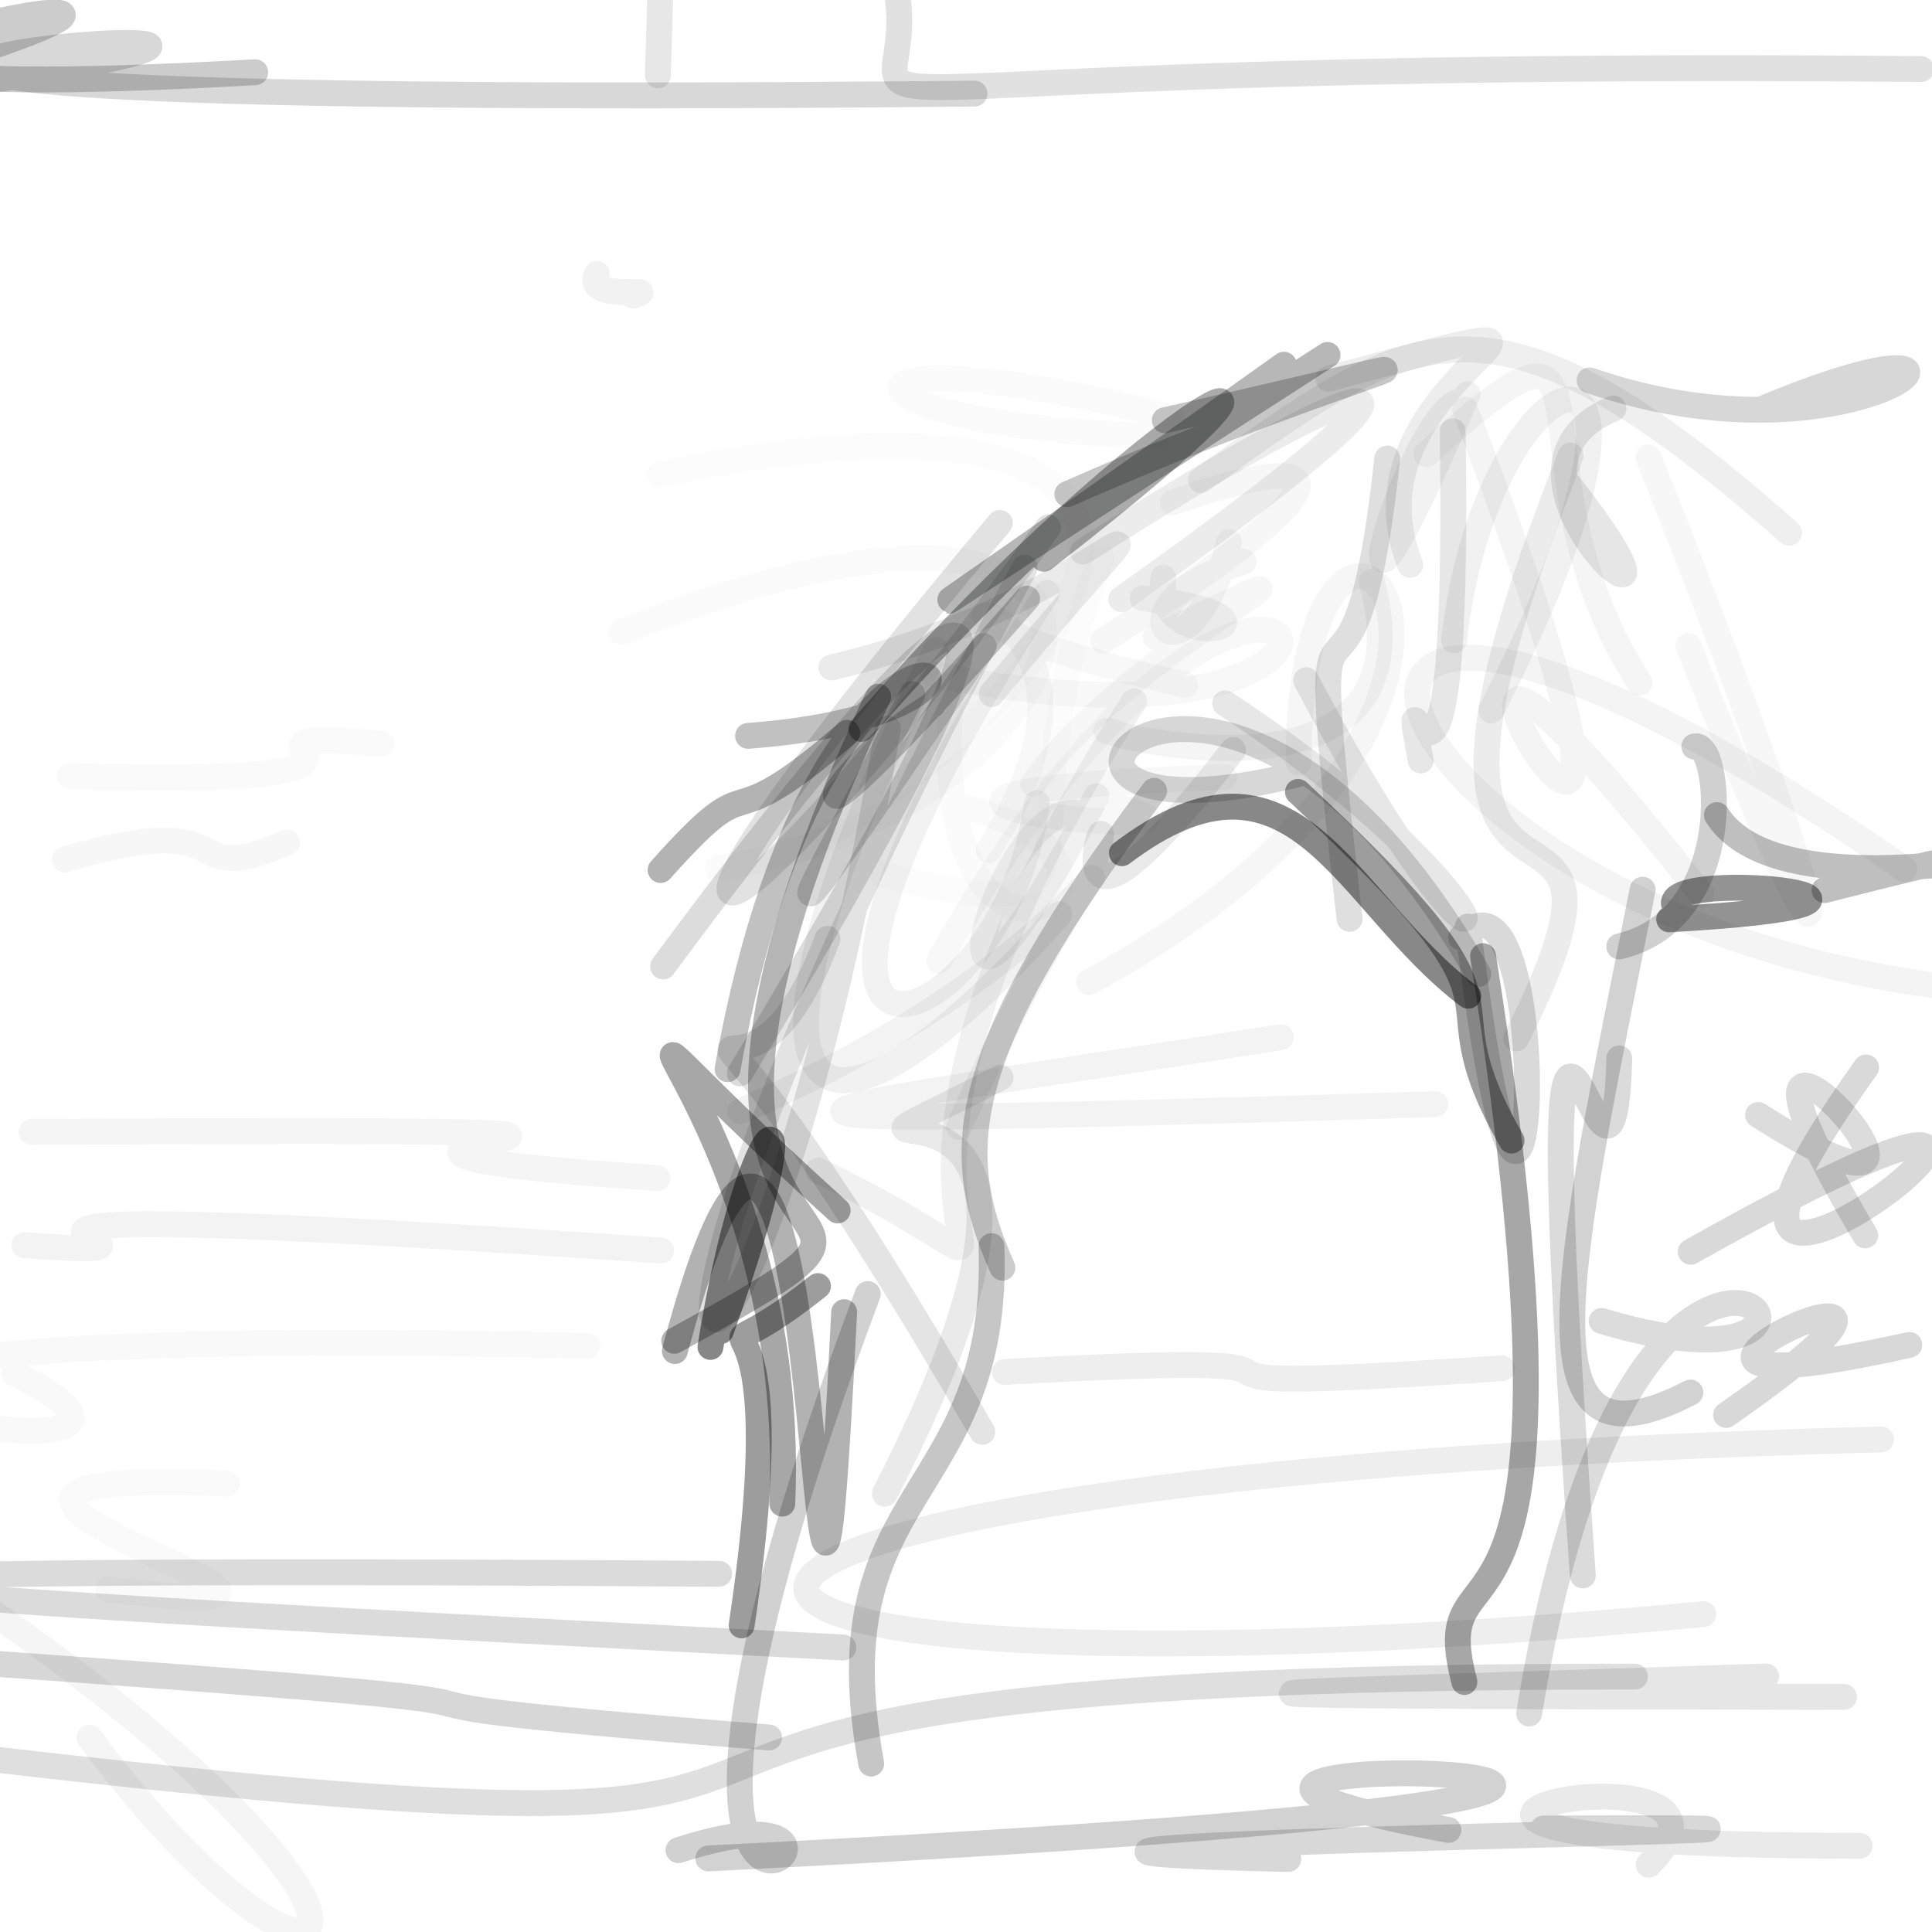
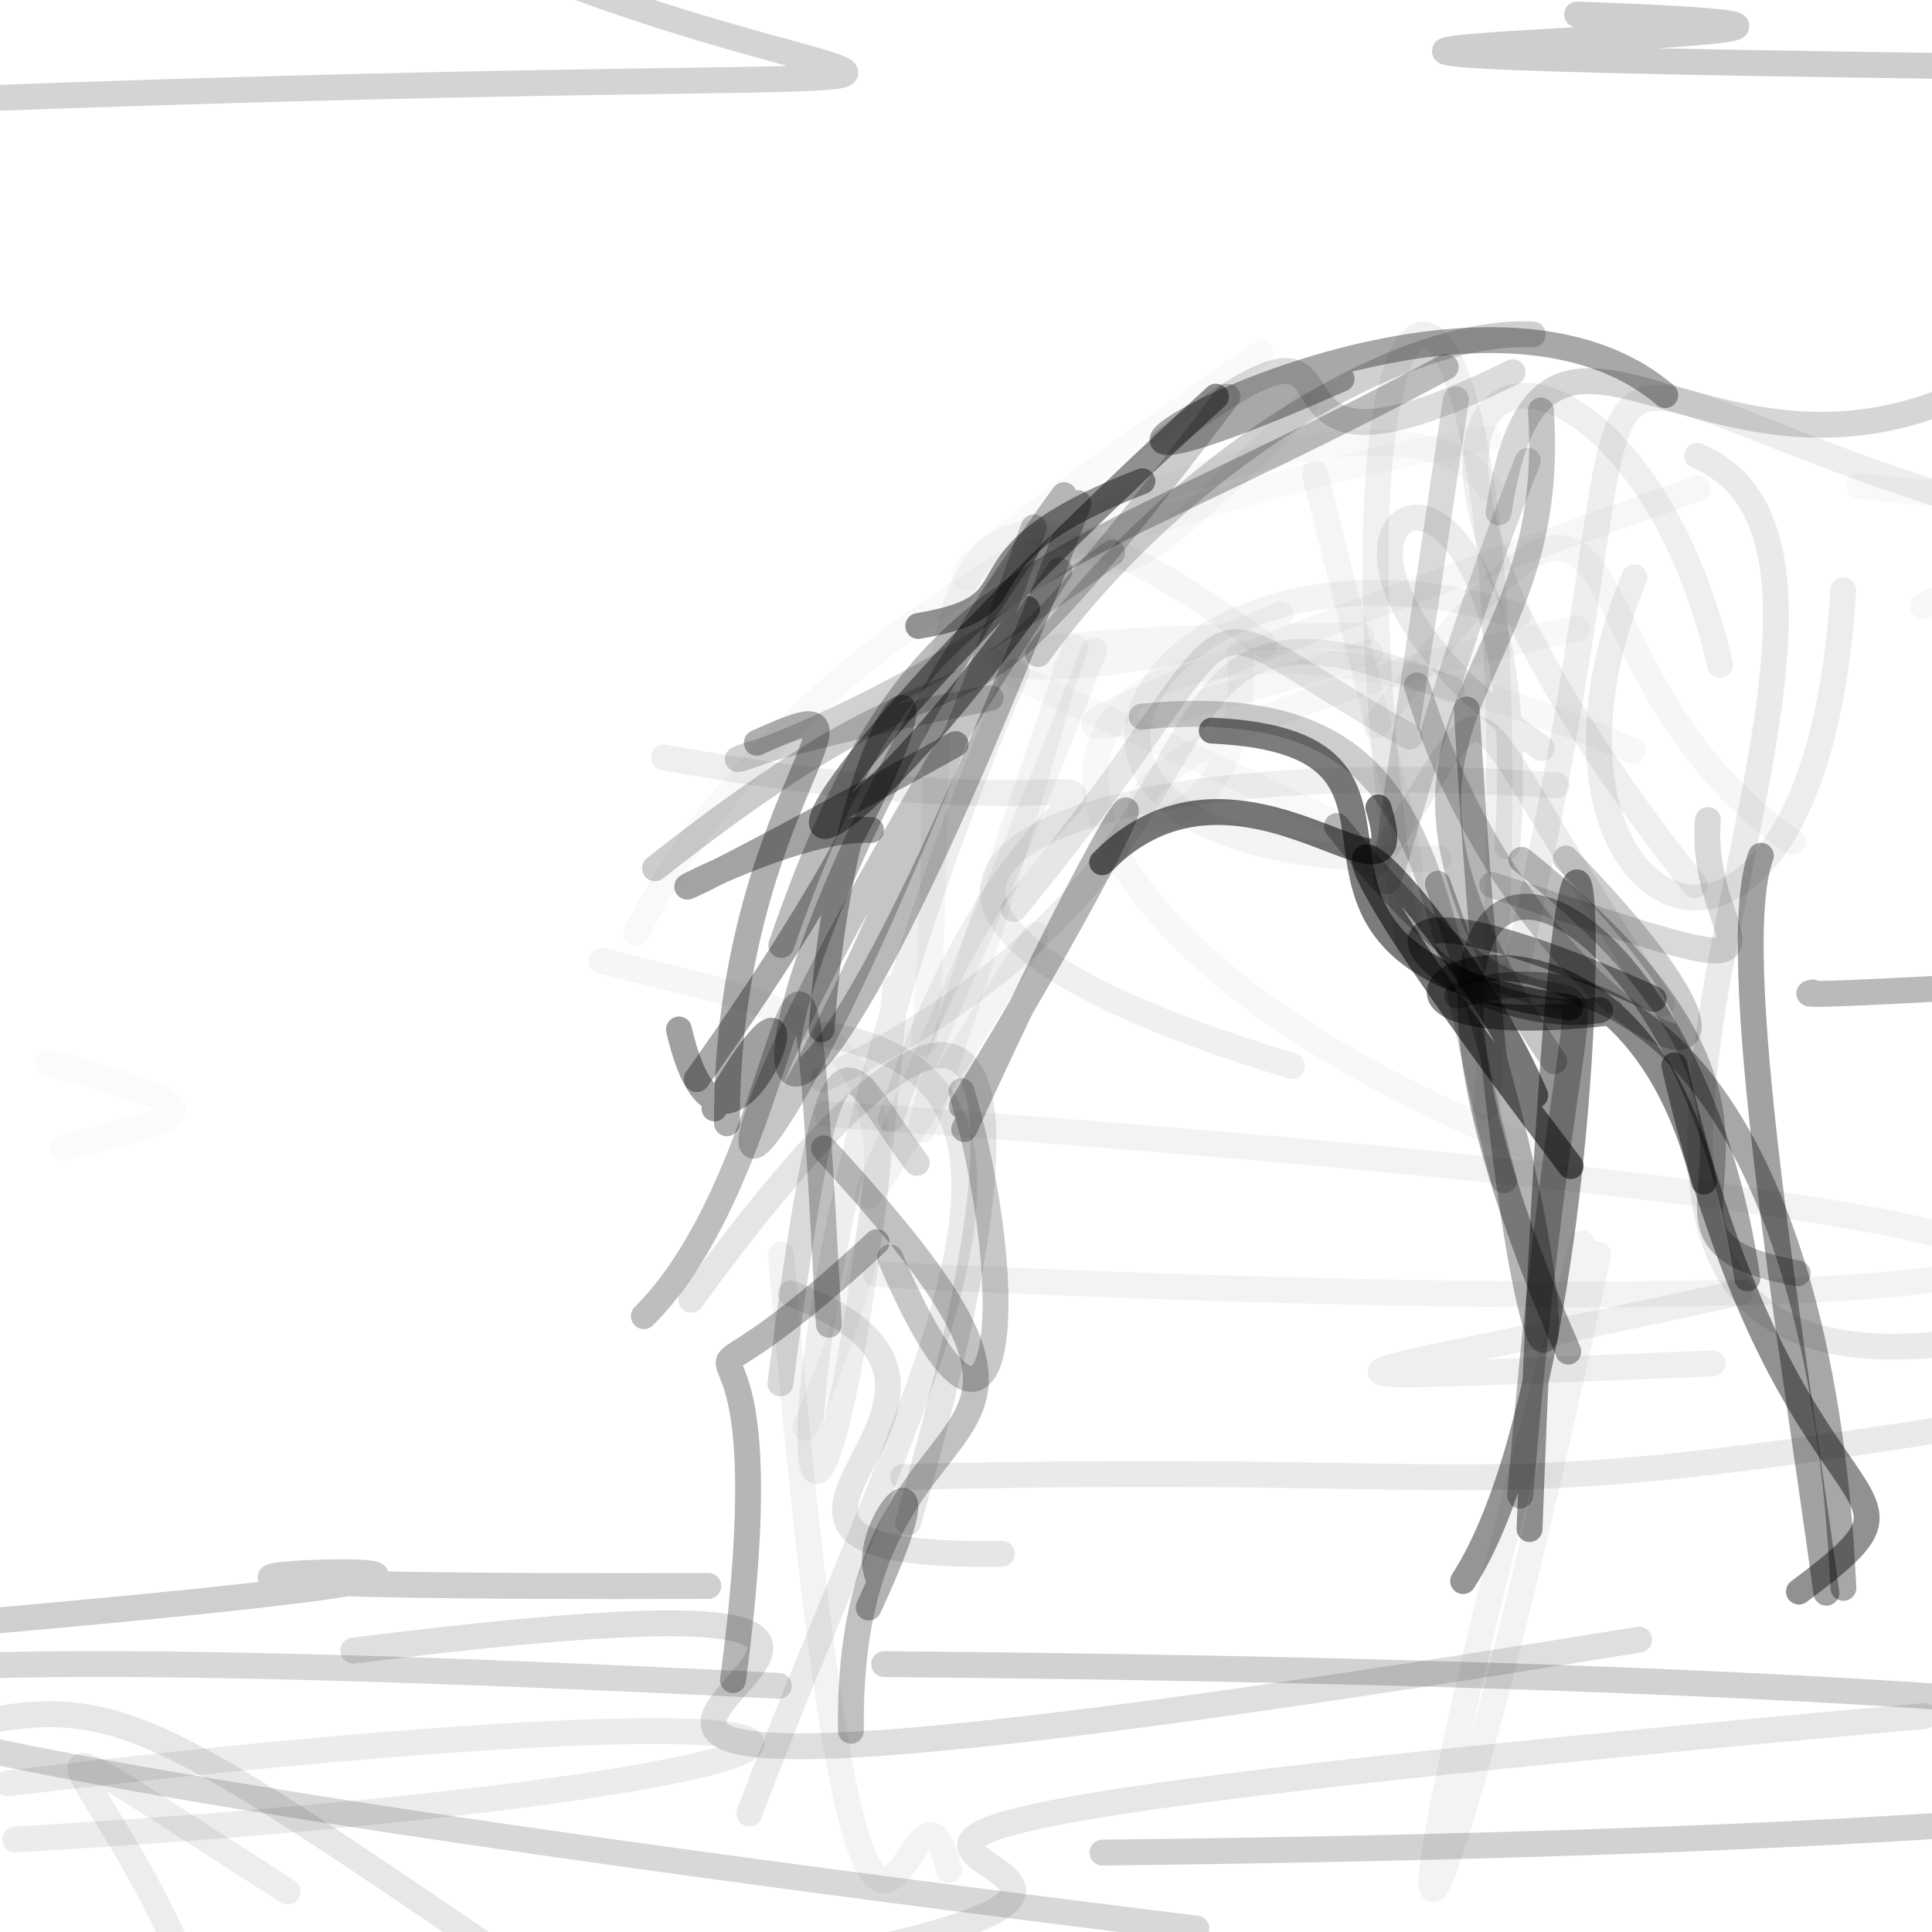
<svg xmlns="http://www.w3.org/2000/svg" version="1.1" width="224" height="224">
  <defs />
  <g>
-     <path d="M 178.931 211.999 C 253.405 211.675 81.163 213.983 149.364 215.538" stroke-width="3.0" fill="none" stroke="rgb(0, 0, 0)" stroke-opacity="0.156" stroke-linecap="round" stroke-linejoin="round" />
-     <path d="M 116.001 124.937 C 84.078 141.32 134.238 111.53 102.589 173.178" stroke-width="3.0" fill="none" stroke="rgb(2, -1, -3)" stroke-opacity="0.084" stroke-linecap="round" stroke-linejoin="round" />
-     <path d="M 150.546 88.385 C 150.803 41.359 186.674 81.032 126.249 113.881" stroke-width="3.0" fill="none" stroke="rgb(-4, -1, 5)" stroke-opacity="0.039" stroke-linecap="round" stroke-linejoin="round" />
-     <path d="M 197.252 103.657 C 146.289 39.063 206.481 143.819 169.873 47.485" stroke-width="3.0" fill="none" stroke="rgb(1, 0, -1)" stroke-opacity="0.044" stroke-linecap="round" stroke-linejoin="round" />
-     <path d="M 113.888 166.011 C 71.737 93.087 84.293 140.288 95.936 108.844" stroke-width="3.0" fill="none" stroke="rgb(2, 0, -2)" stroke-opacity="0.109" stroke-linecap="round" stroke-linejoin="round" />
-     <path d="M 101.01 204.474 C 95.011 172.007 115.955 174.286 114.955 144.473" stroke-width="3.0" fill="none" stroke="rgb(2, -2, 1)" stroke-opacity="0.226" stroke-linecap="round" stroke-linejoin="round" />
-     <path d="M 177.292 198.668 C 190.032 120.597 225.102 164.979 185.693 153.153" stroke-width="3.0" fill="none" stroke="rgb(0, 0, 1)" stroke-opacity="0.138" stroke-linecap="round" stroke-linejoin="round" />
-     <path d="M 76.238 136.59 C 12.174 132.331 115.397 130.751 3.654 131.222" stroke-width="3.0" fill="none" stroke="rgb(-3, 0, 4)" stroke-opacity="0.042" stroke-linecap="round" stroke-linejoin="round" />
-     <path d="M 2.828 144.364 C 32.851 146.614 -33.287 137.398 76.653 144.993" stroke-width="3.0" fill="none" stroke="rgb(-3, 1, 2)" stroke-opacity="0.047" stroke-linecap="round" stroke-linejoin="round" />
-     <path d="M 174.152 158.634 C 120.353 162.313 168.742 156.173 116.508 159.067" stroke-width="3.0" fill="none" stroke="rgb(0, 0, 1)" stroke-opacity="0.07" stroke-linecap="round" stroke-linejoin="round" />
-     <path d="M 132.477 69.351 C 153.017 71.862 133.5 76.832 134.876 66.965" stroke-width="3.0" fill="none" stroke="rgb(1, -1, -2)" stroke-opacity="0.048" stroke-linecap="round" stroke-linejoin="round" />
-     <path d="M 97.874 152.136 C 93.611 236.795 96.778 86.994 78.244 156.641" stroke-width="3.0" fill="none" stroke="rgb(3, -3, 2)" stroke-opacity="0.304" stroke-linecap="round" stroke-linejoin="round" />
-     <path d="M 37.705 232.452 C 23.834 231.537 27.539 230.5 24.452 231.811" stroke-width="3.0" fill="none" stroke="rgb(0, 0, 0)" stroke-opacity="0.825" stroke-linecap="round" stroke-linejoin="round" />
-     <path d="M -6.105 192.505 C 91.252 199.377 18.493 195.741 89.168 201.447" stroke-width="3.0" fill="none" stroke="rgb(0, -1, 1)" stroke-opacity="0.158" stroke-linecap="round" stroke-linejoin="round" />
-     <path d="M 141.968 90.079 C 82.101 92.317 147.765 98.104 129.772 93.6" stroke-width="3.0" fill="none" stroke="rgb(0, 0, 0)" stroke-opacity="0.03" stroke-linecap="round" stroke-linejoin="round" />
-     <path d="M 76.444 54.99 C 142.092 41.448 135.247 72.651 93.605 98.253" stroke-width="3.0" fill="none" stroke="rgb(0, 0, 0)" stroke-opacity="0.013" stroke-linecap="round" stroke-linejoin="round" />
-     <path d="M 112.984 10.851 C -107.751 12.984 69.644 -2.016 -0.062 9.163" stroke-width="3.0" fill="none" stroke="rgb(-1, 2, -2)" stroke-opacity="0.153" stroke-linecap="round" stroke-linejoin="round" />
-     <path d="M 111.183 130.673 C 133.982 79.814 136.077 107.104 85.821 128.857" stroke-width="3.0" fill="none" stroke="rgb(2, -2, -2)" stroke-opacity="0.049" stroke-linecap="round" stroke-linejoin="round" />
-     <path d="M 172.906 82.378 C 198.943 31.315 172.4 40.017 168.583 74.231" stroke-width="3.0" fill="none" stroke="rgb(0, -1, 1)" stroke-opacity="0.058" stroke-linecap="round" stroke-linejoin="round" />
-     <path d="M 114.049 74.907 C 80.847 124.038 96.722 99.091 105.751 80.478" stroke-width="3.0" fill="none" stroke="rgb(-3, 0, 3)" stroke-opacity="0.146" stroke-linecap="round" stroke-linejoin="round" />
-     <path d="M 166.409 128.019 C 65.822 131.158 89.974 129.464 148.498 120.258" stroke-width="3.0" fill="none" stroke="rgb(1, -1, 1)" stroke-opacity="0.048" stroke-linecap="round" stroke-linejoin="round" />
-     <path d="M 182.103 52.825 C 154.849 121.75 195.486 81.291 175.789 120.399" stroke-width="3.0" fill="none" stroke="rgb(-1, 0, 1)" stroke-opacity="0.077" stroke-linecap="round" stroke-linejoin="round" />
-     <path d="M 72.015 73.289 C 142.069 45.523 128.923 93.493 83.241 100.629" stroke-width="3.0" fill="none" stroke="rgb(0, 0, 0)" stroke-opacity="0.018" stroke-linecap="round" stroke-linejoin="round" />
-     <path d="M 218.083 166.892 C 54.018 171.144 56.987 200.347 197.485 187.15" stroke-width="3.0" fill="none" stroke="rgb(-4, 3, -2)" stroke-opacity="0.069" stroke-linecap="round" stroke-linejoin="round" />
-     <path d="M 103.614 -2.617 C 108.959 18.409 75.222 6.717 222.741 8.005" stroke-width="3.0" fill="none" stroke="rgb(-4, 3, -5)" stroke-opacity="0.119" stroke-linecap="round" stroke-linejoin="round" />
-     <path d="M 170.137 45.699 C 152.699 86.249 162.234 50.647 168.698 46.727" stroke-width="3.0" fill="none" stroke="rgb(1, -1, 0)" stroke-opacity="0.053" stroke-linecap="round" stroke-linejoin="round" />
-     <path d="M 108.89 111.39 C 148.635 41.085 173.549 91.564 108.183 78.164" stroke-width="3.0" fill="none" stroke="rgb(2, -2, -2)" stroke-opacity="0.031" stroke-linecap="round" stroke-linejoin="round" />
-     <path d="M 68.085 156.038 C -90.028 152.525 37.278 177.265 1.7 159.24" stroke-width="3.0" fill="none" stroke="rgb(-2, 0, 2)" stroke-opacity="0.027" stroke-linecap="round" stroke-linejoin="round" />
-     <path d="M 170.232 115.445 C 155.732 104.501 150.248 83.657 130.075 98.924" stroke-width="3.0" fill="none" stroke="rgb(3, -2, -3)" stroke-opacity="0.465" stroke-linecap="round" stroke-linejoin="round" />
-     <path d="M 29.588 8.376 C -64.392 13.634 40.982 -8.059 -4.906 6.697" stroke-width="3.0" fill="none" stroke="rgb(-2, 2, -2)" stroke-opacity="0.202" stroke-linecap="round" stroke-linejoin="round" />
-     <path d="M 195.987 161.458 C 175.822 171.853 181.485 148.274 190.447 103.151" stroke-width="3.0" fill="none" stroke="rgb(1, -1, 0)" stroke-opacity="0.177" stroke-linecap="round" stroke-linejoin="round" />
-     <path d="M 12.525 184.269 C 54.75 189.52 -25.261 169.808 26.314 172.022" stroke-width="3.0" fill="none" stroke="rgb(0, 0, 0)" stroke-opacity="0.023" stroke-linecap="round" stroke-linejoin="round" />
-     <path d="M 139.244 55.665 C 163.591 38.428 172.131 30.476 207.422 61.765" stroke-width="3.0" fill="none" stroke="rgb(2, -2, 0)" stroke-opacity="0.066" stroke-linecap="round" stroke-linejoin="round" />
-     <path d="M 187.737 109.731 C 201.641 106.499 199.526 85.541 196.441 86.556" stroke-width="3.0" fill="none" stroke="rgb(-1, 0, 3)" stroke-opacity="0.186" stroke-linecap="round" stroke-linejoin="round" />
-     <path d="M 127.462 97.94 C 129.086 90.929 120.044 116.565 142.966 86.965" stroke-width="3.0" fill="none" stroke="rgb(1, -1, 0)" stroke-opacity="0.083" stroke-linecap="round" stroke-linejoin="round" />
-     <path d="M 8.103 89.983 C 57.214 91.251 19.877 84.173 44.213 86.227" stroke-width="3.0" fill="none" stroke="rgb(0, 0, 0)" stroke-opacity="0.02" stroke-linecap="round" stroke-linejoin="round" />
-     <path d="M 85.785 124.453 C 127.552 55.44 113.619 62.244 76.881 112.049" stroke-width="3.0" fill="none" stroke="rgb(-2, 1, 1)" stroke-opacity="0.137" stroke-linecap="round" stroke-linejoin="round" />
-     <path d="M 199.06 94.503 C 209.889 111.639 280.16 85.613 211.541 103.201" stroke-width="3.0" fill="none" stroke="rgb(1, -2, 0)" stroke-opacity="0.251" stroke-linecap="round" stroke-linejoin="round" />
-     <path d="M 118.807 65.822 C 59.714 175.27 86.872 181.805 102.936 84.477" stroke-width="3.0" fill="none" stroke="rgb(0, -1, 5)" stroke-opacity="0.11" stroke-linecap="round" stroke-linejoin="round" />
-     <path d="M 135.864 48.377 C 94.069 37.68 94.373 49.239 134.065 50.587" stroke-width="3.0" fill="none" stroke="rgb(0, 0, 0)" stroke-opacity="0.018" stroke-linecap="round" stroke-linejoin="round" />
-     <path d="M 82.373 156.166 C 86.883 127.738 95.3 121.363 83.579 154.329" stroke-width="3.0" fill="none" stroke="rgb(0, 0, 1)" stroke-opacity="0.471" stroke-linecap="round" stroke-linejoin="round" />
-     <path d="M 119.083 69.409 C 86.048 107.122 96.613 88.352 108.112 81.734" stroke-width="3.0" fill="none" stroke="rgb(-4, 1, 3)" stroke-opacity="0.211" stroke-linecap="round" stroke-linejoin="round" />
-     <path d="M 124.553 94.206 C 115.077 93.702 105.332 133.205 127.136 92.324" stroke-width="3.0" fill="none" stroke="rgb(2, -2, -1)" stroke-opacity="0.057" stroke-linecap="round" stroke-linejoin="round" />
-     <path d="M 156.472 106.538 C 150.572 54.683 156.479 93.781 160.839 53.16" stroke-width="3.0" fill="none" stroke="rgb(-2, -1, 2)" stroke-opacity="0.126" stroke-linecap="round" stroke-linejoin="round" />
-     <path d="M 121.012 64.785 C 162.195 32.839 134.521 44.871 99.876 84.511" stroke-width="3.0" fill="none" stroke="rgb(-3, 4, 0)" stroke-opacity="0.334" stroke-linecap="round" stroke-linejoin="round" />
-     <path d="M 220.781 100.748 C 134.763 41.175 154.273 108.12 230.381 114.937" stroke-width="3.0" fill="none" stroke="rgb(-2, 0, 3)" stroke-opacity="0.043" stroke-linecap="round" stroke-linejoin="round" />
-     <path d="M 148.859 42.288 C 98.419 78.29 94.094 79.616 153.916 41.151" stroke-width="3.0" fill="none" stroke="rgb(-3, 1, 4)" stroke-opacity="0.283" stroke-linecap="round" stroke-linejoin="round" />
-     <path d="M 69.213 31.77 C 67.576 35.145 77.194 33.113 73.355 34.262" stroke-width="3.0" fill="none" stroke="rgb(2, 0, -3)" stroke-opacity="0.054" stroke-linecap="round" stroke-linejoin="round" />
-     <path d="M 203.839 129.27 C 236.881 150.291 191.677 101.831 216.255 143.231" stroke-width="3.0" fill="none" stroke="rgb(0, 1, -3)" stroke-opacity="0.139" stroke-linecap="round" stroke-linejoin="round" />
-     <path d="M 226.859 46.723 C 241.79 48.532 226.256 51.776 228.002 51.764" stroke-width="3.0" fill="none" stroke="rgb(0, 0, 0)" stroke-opacity="0.427" stroke-linecap="round" stroke-linejoin="round" />
-     <path d="M 215.616 214.006 C 137.156 214.004 207.587 199.818 191.151 216.206" stroke-width="3.0" fill="none" stroke="rgb(-2, 2, -2)" stroke-opacity="0.085" stroke-linecap="round" stroke-linejoin="round" />
-     <path d="M 85.986 188.453 C 93.233 140.114 76.924 163.341 94.835 149.112" stroke-width="3.0" fill="none" stroke="rgb(-1, 0, 1)" stroke-opacity="0.386" stroke-linecap="round" stroke-linejoin="round" />
-     <path d="M 144.176 65.13 C 127.161 69.987 137.695 81.887 142.494 62.846" stroke-width="3.0" fill="none" stroke="rgb(1, -1, -1)" stroke-opacity="0.04" stroke-linecap="round" stroke-linejoin="round" />
-     <path d="M 137.392 79.396 C 87.937 68.167 136.377 64.005 114.63 98.567" stroke-width="3.0" fill="none" stroke="rgb(2, -1, -1)" stroke-opacity="0.031" stroke-linecap="round" stroke-linejoin="round" />
-     <path d="M 122.833 105.997 C 93.593 138.967 81.506 130.077 108.526 75.353" stroke-width="3.0" fill="none" stroke="rgb(1, 0, -2)" stroke-opacity="0.057" stroke-linecap="round" stroke-linejoin="round" />
-     <path d="M 33.279 97.682 C 20.177 103.367 28.906 93.28 7.509 99.668" stroke-width="3.0" fill="none" stroke="rgb(1, 0, 0)" stroke-opacity="0.033" stroke-linecap="round" stroke-linejoin="round" />
-     <path d="M 84.355 123.963 C 96.151 57.695 129.071 82.161 86.732 85.318" stroke-width="3.0" fill="none" stroke="rgb(-2, 2, 2)" stroke-opacity="0.245" stroke-linecap="round" stroke-linejoin="round" />
-     <path d="M 190.085 79.147 C 173.559 53.429 190.126 30.27 165.397 52.658" stroke-width="3.0" fill="none" stroke="rgb(0, 0, 0)" stroke-opacity="0.041" stroke-linecap="round" stroke-linejoin="round" />
-     <path d="M 76.278 8.728 C 78.888 -76.374 73.479 -23.549 82.365 -15.345" stroke-width="3.0" fill="none" stroke="rgb(-2, 1, -1)" stroke-opacity="0.096" stroke-linecap="round" stroke-linejoin="round" />
-     <path d="M 123.745 57.294 C 158.932 41.756 179.844 38.59 135.05 48.727" stroke-width="3.0" fill="none" stroke="rgb(-2, -1, 2)" stroke-opacity="0.223" stroke-linecap="round" stroke-linejoin="round" />
-     <path d="M 114.973 80.463 C 141.709 47.924 129.615 69.635 96.391 77.39" stroke-width="3.0" fill="none" stroke="rgb(0, 0, 1)" stroke-opacity="0.08" stroke-linecap="round" stroke-linejoin="round" />
-     <path d="M 216.361 123.764 C 181.032 172.96 263.239 107.348 196.03 145.131" stroke-width="3.0" fill="none" stroke="rgb(0, 2, -3)" stroke-opacity="0.152" stroke-linecap="round" stroke-linejoin="round" />
-     <path d="M 127.697 64.692 C 114.776 98.839 132.289 108.514 102.402 101.504" stroke-width="3.0" fill="none" stroke="rgb(1, -2, 0)" stroke-opacity="0.012" stroke-linecap="round" stroke-linejoin="round" />
-     <path d="M 97.12 140.344 C 56.981 104.109 92.794 126.091 90.699 174.333" stroke-width="3.0" fill="none" stroke="rgb(4, -2, 0)" stroke-opacity="0.344" stroke-linecap="round" stroke-linejoin="round" />
-     <path d="M 97.777 191.014 C -9.134 185.402 -87.866 181.38 83.38 182.469" stroke-width="3.0" fill="none" stroke="rgb(-2, 1, 0)" stroke-opacity="0.141" stroke-linecap="round" stroke-linejoin="round" />
-     <path d="M 221.37 155.934 C 174.705 166.29 237.731 137.88 200.128 164.054" stroke-width="3.0" fill="none" stroke="rgb(-2, 1, 1)" stroke-opacity="0.154" stroke-linecap="round" stroke-linejoin="round" />
-     <path d="M 101.814 80.772 C 65.198 158.627 118.874 133.085 78.172 155.458" stroke-width="3.0" fill="none" stroke="rgb(0, 1, 1)" stroke-opacity="0.29" stroke-linecap="round" stroke-linejoin="round" />
-     <path d="M 120.224 93.123 C 116.516 122.324 79.125 133.702 121.395 68.748" stroke-width="3.0" fill="none" stroke="rgb(2, -4, 0)" stroke-opacity="0.053" stroke-linecap="round" stroke-linejoin="round" />
-     <path d="M 164.722 88.17 C 161.635 71.759 169.297 108.622 168.433 49.998" stroke-width="3.0" fill="none" stroke="rgb(-1, 0, 1)" stroke-opacity="0.097" stroke-linecap="round" stroke-linejoin="round" />
-     <path d="M 94.864 135.721 C 132.236 153.691 88.035 148.6 131.493 81.306" stroke-width="3.0" fill="none" stroke="rgb(2, -1, -2)" stroke-opacity="0.058" stroke-linecap="round" stroke-linejoin="round" />
-     <path d="M 187.745 122.715 C 186.9 152.766 176.171 78.858 183.513 182.652" stroke-width="3.0" fill="none" stroke="rgb(1, -1, -1)" stroke-opacity="0.144" stroke-linecap="round" stroke-linejoin="round" />
-     <path d="M 115.924 60.627 C 61.735 125.335 87.258 109.547 121.511 61.152" stroke-width="3.0" fill="none" stroke="rgb(-3, 2, 0)" stroke-opacity="0.116" stroke-linecap="round" stroke-linejoin="round" />
-     <path d="M -2.52 203.78 C 135.031 219.79 30.703 194.253 189.558 194.387" stroke-width="3.0" fill="none" stroke="rgb(-2, 0, 2)" stroke-opacity="0.125" stroke-linecap="round" stroke-linejoin="round" />
-     <path d="M 133.98 73.856 C 163.555 59.741 130.769 75.025 119.789 90.89" stroke-width="3.0" fill="none" stroke="rgb(1, 0, -1)" stroke-opacity="0.033" stroke-linecap="round" stroke-linejoin="round" />
-     <path d="M 151.405 89.528 C 107.26 100.986 140.368 58.673 171.389 112.921" stroke-width="3.0" fill="none" stroke="rgb(1, -1, 0)" stroke-opacity="0.159" stroke-linecap="round" stroke-linejoin="round" />
-     <path d="M 191.116 53.018 C 213.909 109.892 216.189 126.695 195.77 74.886" stroke-width="3.0" fill="none" stroke="rgb(0, -1, 2)" stroke-opacity="0.035" stroke-linecap="round" stroke-linejoin="round" />
-     <path d="M 170.176 107.43 C 178.037 171.158 180.845 96.308 169.396 108.718" stroke-width="3.0" fill="none" stroke="rgb(0, -1, 1)" stroke-opacity="0.15" stroke-linecap="round" stroke-linejoin="round" />
-     <path d="M 78.663 214.515 C 111.785 203.768 63.537 248.77 100.61 150.034" stroke-width="3.0" fill="none" stroke="rgb(2, -1, -1)" stroke-opacity="0.181" stroke-linecap="round" stroke-linejoin="round" />
-     <path d="M 171.951 110.856 C 186.135 200.674 164.85 176.046 169.785 195.012" stroke-width="3.0" fill="none" stroke="rgb(2, -2, 2)" stroke-opacity="0.346" stroke-linecap="round" stroke-linejoin="round" />
-     <path d="M 129.046 84.821 C 121.746 83.294 166.949 97.095 159.041 67.435" stroke-width="3.0" fill="none" stroke="rgb(0, -1, 1)" stroke-opacity="0.041" stroke-linecap="round" stroke-linejoin="round" />
-     <path d="M 135.985 58.239 C 159.561 50.203 152.61 58.904 127.876 74.263" stroke-width="3.0" fill="none" stroke="rgb(1, -1, 0)" stroke-opacity="0.033" stroke-linecap="round" stroke-linejoin="round" />
-     <path d="M 82.122 215.468 C 265.11 206.31 104.552 200.388 167.929 212.166" stroke-width="3.0" fill="none" stroke="rgb(-1, 1, -1)" stroke-opacity="0.176" stroke-linecap="round" stroke-linejoin="round" />
-     <path d="M 229.295 53.997 C 234.341 56.775 223.23 54.503 233.567 48.381" stroke-width="3.0" fill="none" stroke="rgb(0, 0, 0)" stroke-opacity="0.364" stroke-linecap="round" stroke-linejoin="round" />
-     <path d="M 204.758 194.368 C 145.134 196.416 115.42 196.587 213.796 196.745" stroke-width="3.0" fill="none" stroke="rgb(-2, 0, 2)" stroke-opacity="0.098" stroke-linecap="round" stroke-linejoin="round" />
-     <path d="M 116.218 146.978 C 110.225 133.526 110.75 122.282 133.81 91.69" stroke-width="3.0" fill="none" stroke="rgb(2, -2, 1)" stroke-opacity="0.207" stroke-linecap="round" stroke-linejoin="round" />
-     <path d="M 150.491 91.816 C 180.8 120.064 163.978 112.537 175.255 132.245" stroke-width="3.0" fill="none" stroke="rgb(0, -1, 2)" stroke-opacity="0.384" stroke-linecap="round" stroke-linejoin="round" />
-     <path d="M 98.227 84.964 C 82.516 98.582 88.513 87.498 76.589 100.871" stroke-width="3.0" fill="none" stroke="rgb(-2, 1, 1)" stroke-opacity="0.299" stroke-linecap="round" stroke-linejoin="round" />
-     <path d="M 193.526 106.591 C 229.964 104.539 193.756 100.603 194.074 104.751" stroke-width="3.0" fill="none" stroke="rgb(3, -2, 2)" stroke-opacity="0.424" stroke-linecap="round" stroke-linejoin="round" />
-     <path d="M 10.375 201.459 C 38.897 239.739 54.273 225.216 -1.901 186.182" stroke-width="3.0" fill="none" stroke="rgb(0, 0, 0)" stroke-opacity="0.042" stroke-linecap="round" stroke-linejoin="round" />
-     <path d="M 154.009 43.914 C 195.085 32.936 154.562 42.946 163.507 65.492" stroke-width="3.0" fill="none" stroke="rgb(0, -1, 1)" stroke-opacity="0.071" stroke-linecap="round" stroke-linejoin="round" />
-     <path d="M 184.301 44.096 C 217.093 55.441 237.233 33.687 204.386 47.379" stroke-width="3.0" fill="none" stroke="rgb(2, -3, 0)" stroke-opacity="0.159" stroke-linecap="round" stroke-linejoin="round" />
-     <path d="M 151.44 78.856 C 174.713 123.275 180.28 106.709 142.044 81.549" stroke-width="3.0" fill="none" stroke="rgb(-2, 2, 2)" stroke-opacity="0.096" stroke-linecap="round" stroke-linejoin="round" />
-     <path d="M 110.721 75.297 C 104.786 124.004 140.107 100.64 111.879 93.582" stroke-width="3.0" fill="none" stroke="rgb(0, -1, -1)" stroke-opacity="0.017" stroke-linecap="round" stroke-linejoin="round" />
-     <path d="M 187.066 47.368 C 168.892 54.883 201.273 80.898 181.898 56.199" stroke-width="3.0" fill="none" stroke="rgb(2, -1, -1)" stroke-opacity="0.101" stroke-linecap="round" stroke-linejoin="round" />
-     <path d="M 130.003 69.469 C 172.313 39.475 162.777 40.211 125.551 63.964" stroke-width="3.0" fill="none" stroke="rgb(1, -1, 0)" stroke-opacity="0.076" stroke-linecap="round" stroke-linejoin="round" />
-     <path d="M 229.714 104.598 C 228.708 97.384 224.021 105.901 229.482 111.937" stroke-width="3.0" fill="none" stroke="rgb(0, 0, 0)" stroke-opacity="0.838" stroke-linecap="round" stroke-linejoin="round" />
+     <path d="M 0.911 206.762 C 120.277 192.609 111.053 206.855 1.759 213.273" stroke-width="3.0" fill="none" stroke="rgb(-3, 0, 4)" stroke-opacity="0.075" stroke-linecap="round" stroke-linejoin="round" />
+     <path d="M 106.288 134.828 C 97.818 123.724 96.667 112.864 90.48 160.396" stroke-width="3.0" fill="none" stroke="rgb(1, -1, 0)" stroke-opacity="0.149" stroke-linecap="round" stroke-linejoin="round" />
+     <path d="M 166.788 99.545 C 107.563 101.468 132.609 57.742 176.008 71.351" stroke-width="3.0" fill="none" stroke="rgb(1, -1, 0)" stroke-opacity="0.046" stroke-linecap="round" stroke-linejoin="round" />
+     <path d="M 152.448 54.874 C 165.483 106.993 163.593 96.591 163.274 110.007" stroke-width="3.0" fill="none" stroke="rgb(0, 0, 0)" stroke-opacity="0.042" stroke-linecap="round" stroke-linejoin="round" />
+     <path d="M 208.424 147.629 C 183.608 143.052 217.657 132.319 176.405 99.689" stroke-width="3.0" fill="none" stroke="rgb(1, 0, 0)" stroke-opacity="0.256" stroke-linecap="round" stroke-linejoin="round" />
+     <path d="M 103.185 145.783 C 116.456 176.855 118.471 150.238 111.476 126.51" stroke-width="3.0" fill="none" stroke="rgb(2, -2, 0)" stroke-opacity="0.215" stroke-linecap="round" stroke-linejoin="round" />
+     <path d="M 194.123 123.514 C 207.345 180.598 227.777 170.177 208.569 184.534" stroke-width="3.0" fill="none" stroke="rgb(0, 0, 1)" stroke-opacity="0.433" stroke-linecap="round" stroke-linejoin="round" />
+     <path d="M 204.159 99.218 C 200.024 110.407 207.794 155.449 211.755 184.668" stroke-width="3.0" fill="none" stroke="rgb(1, -1, 1)" stroke-opacity="0.366" stroke-linecap="round" stroke-linejoin="round" />
+     <path d="M 102.078 183.32 C 98.591 178.002 111.189 163.803 100.718 186.377" stroke-width="3.0" fill="none" stroke="rgb(3, -2, 0)" stroke-opacity="0.298" stroke-linecap="round" stroke-linejoin="round" />
+     <path d="M 185.295 145.429 C 164.633 241.909 155.641 245.658 183.441 144.149" stroke-width="3.0" fill="none" stroke="rgb(0, 0, 0)" stroke-opacity="0.049" stroke-linecap="round" stroke-linejoin="round" />
+     <path d="M 175.688 112.904 C 194.66 30.553 173.793 41.099 225.83 57.648" stroke-width="3.0" fill="none" stroke="rgb(0, -2, 1)" stroke-opacity="0.069" stroke-linecap="round" stroke-linejoin="round" />
+     <path d="M 74.649 152.602 C 93.948 133.354 92.287 81.341 96.099 153.592" stroke-width="3.0" fill="none" stroke="rgb(0, -1, 1)" stroke-opacity="0.257" stroke-linecap="round" stroke-linejoin="round" />
+     <path d="M 52.126 231.801 C 49.748 231.974 44.719 233.553 29.224 231.104" stroke-width="3.0" fill="none" stroke="rgb(0, 0, 0)" stroke-opacity="0.922" stroke-linecap="round" stroke-linejoin="round" />
+     <path d="M 127.819 214.797 C 326.868 212.529 319.518 194.784 102.513 192.94" stroke-width="3.0" fill="none" stroke="rgb(0, 0, 1)" stroke-opacity="0.176" stroke-linecap="round" stroke-linejoin="round" />
+     <path d="M 140.977 45.989 C 77.066 104.612 90.529 109.666 119.08 70.602" stroke-width="3.0" fill="none" stroke="rgb(0, 0, 0)" stroke-opacity="0.435" stroke-linecap="round" stroke-linejoin="round" />
+     <path d="M 177.997 126.987 C 167.273 101.991 137.336 76.492 182.112 135.204" stroke-width="3.0" fill="none" stroke="rgb(2, -1, 0)" stroke-opacity="0.535" stroke-linecap="round" stroke-linejoin="round" />
+     <path d="M 223.744 -13.363 C 50.692 -13.393 18.702 -8.279 219.425 -13.733" stroke-width="3.0" fill="none" stroke="rgb(0, 0, 0)" stroke-opacity="0.289" stroke-linecap="round" stroke-linejoin="round" />
+     <path d="M 119.853 61.138 C 84.628 160.584 67.352 151.234 122.83 66.156" stroke-width="3.0" fill="none" stroke="rgb(0, -2, 2)" stroke-opacity="0.23" stroke-linecap="round" stroke-linejoin="round" />
+     <path d="M 120.031 64.156 C 132.314 58.862 121.402 77.507 151.255 47.035" stroke-width="3.0" fill="none" stroke="rgb(0, 0, 0)" stroke-opacity="0.028" stroke-linecap="round" stroke-linejoin="round" />
+     <path d="M 132.377 83.08 C 167.572 79.721 165.382 103.063 174.384 136.849" stroke-width="3.0" fill="none" stroke="rgb(0, -1, 0)" stroke-opacity="0.199" stroke-linecap="round" stroke-linejoin="round" />
+     <path d="M 117.87 77.869 C 81.645 162.165 95.009 217.858 103.819 114.418" stroke-width="3.0" fill="none" stroke="rgb(1, -1, 0)" stroke-opacity="0.067" stroke-linecap="round" stroke-linejoin="round" />
+     <path d="M 234.707 76.029 C 226.456 79.026 229.366 83.94 232.417 76.735" stroke-width="3.0" fill="none" stroke="rgb(0, 0, 0)" stroke-opacity="0.555" stroke-linecap="round" stroke-linejoin="round" />
+     <path d="M 75.941 100.672 C 119.579 66.24 104.6 96.031 142.304 45.989" stroke-width="3.0" fill="none" stroke="rgb(0, -1, 1)" stroke-opacity="0.202" stroke-linecap="round" stroke-linejoin="round" />
+     <path d="M 198.575 158.076 C 141.03 160.305 152.907 160.666 201.79 149.845" stroke-width="3.0" fill="none" stroke="rgb(0, 0, 0)" stroke-opacity="0.066" stroke-linecap="round" stroke-linejoin="round" />
+     <path d="M -7.648 11.615 C 151.237 5.568 97.766 16.735 44.708 -11.33" stroke-width="3.0" fill="none" stroke="rgb(-1, 3, -3)" stroke-opacity="0.168" stroke-linecap="round" stroke-linejoin="round" />
+     <path d="M 120.364 75.842 C 136.334 53.912 161.967 38.045 177.714 38.775" stroke-width="3.0" fill="none" stroke="rgb(2, -2, 2)" stroke-opacity="0.187" stroke-linecap="round" stroke-linejoin="round" />
+     <path d="M 163.463 85.403 C 134.051 68.897 148.61 67.73 117.544 105.402" stroke-width="3.0" fill="none" stroke="rgb(2, -1, 0)" stroke-opacity="0.098" stroke-linecap="round" stroke-linejoin="round" />
+     <path d="M 95.877 119.979 C 127.899 125.551 104.636 163.008 86.877 210.262" stroke-width="3.0" fill="none" stroke="rgb(3, -1, 0)" stroke-opacity="0.085" stroke-linecap="round" stroke-linejoin="round" />
+     <path d="M 224.247 155.917 C 163.681 161.337 228.106 66.076 196.777 52.84" stroke-width="3.0" fill="none" stroke="rgb(-1, -1, 2)" stroke-opacity="0.085" stroke-linecap="round" stroke-linejoin="round" />
+     <path d="M 227.517 7.672 C 82.767 5.787 254.894 4.236 182.851 1.681" stroke-width="3.0" fill="none" stroke="rgb(-1, 2, -3)" stroke-opacity="0.194" stroke-linecap="round" stroke-linejoin="round" />
+     <path d="M 213.726 184.103 C 211.257 131.023 190.778 108.245 168.964 115.447" stroke-width="3.0" fill="none" stroke="rgb(1, 0, 0)" stroke-opacity="0.347" stroke-linecap="round" stroke-linejoin="round" />
+     <path d="M -5.259 188.313 C 115.322 177.89 -41.383 184.238 82.129 183.884" stroke-width="3.0" fill="none" stroke="rgb(-1, 1, 0)" stroke-opacity="0.19" stroke-linecap="round" stroke-linejoin="round" />
+     <path d="M 228.056 45.381 C 196.829 59.968 178.839 26.173 173.743 59.408" stroke-width="3.0" fill="none" stroke="rgb(1, 0, 0)" stroke-opacity="0.162" stroke-linecap="round" stroke-linejoin="round" />
+     <path d="M 73.748 108.248 C 95.028 64.911 162.025 39.863 172.591 56.485" stroke-width="3.0" fill="none" stroke="rgb(0, -1, 1)" stroke-opacity="0.027" stroke-linecap="round" stroke-linejoin="round" />
+     <path d="M 154.442 95.294 C 105.229 71.752 107.962 78.672 120.849 62.206" stroke-width="3.0" fill="none" stroke="rgb(0, 0, 0)" stroke-opacity="0.026" stroke-linecap="round" stroke-linejoin="round" />
+     <path d="M 127.785 99.981 C 143.988 83.482 164.536 108.835 159.814 93.62" stroke-width="3.0" fill="none" stroke="rgb(2, -2, 1)" stroke-opacity="0.539" stroke-linecap="round" stroke-linejoin="round" />
+     <path d="M 103.276 129.75 C 122.167 72.636 149.802 101.045 76.987 87.817" stroke-width="3.0" fill="none" stroke="rgb(1, -1, 0)" stroke-opacity="0.065" stroke-linecap="round" stroke-linejoin="round" />
+     <path d="M 164.271 79.463 C 176.885 121.181 216.907 135.978 181.559 99.536" stroke-width="3.0" fill="none" stroke="rgb(0, 0, 1)" stroke-opacity="0.203" stroke-linecap="round" stroke-linejoin="round" />
+     <path d="M 82.834 128.51 C 97.979 102.2 84.466 144.431 78.717 119.353" stroke-width="3.0" fill="none" stroke="rgb(0, 0, 0)" stroke-opacity="0.373" stroke-linecap="round" stroke-linejoin="round" />
+     <path d="M 174.764 98.144 C 178.969 39.436 139.374 59.164 178.742 86.738" stroke-width="3.0" fill="none" stroke="rgb(1, -1, 1)" stroke-opacity="0.077" stroke-linecap="round" stroke-linejoin="round" />
+     <path d="M 84.987 194.798 C 92.664 136.942 70.665 172.777 101.644 144.022" stroke-width="3.0" fill="none" stroke="rgb(1, -1, 1)" stroke-opacity="0.289" stroke-linecap="round" stroke-linejoin="round" />
+     <path d="M 172.996 102.605 C 213.912 116.117 196.715 110.381 198.022 95.076" stroke-width="3.0" fill="none" stroke="rgb(0, 0, 0)" stroke-opacity="0.15" stroke-linecap="round" stroke-linejoin="round" />
+     <path d="M 125.042 58.335 C 82.326 170.666 78.344 118.878 123.36 57.408" stroke-width="3.0" fill="none" stroke="rgb(2, -2, 3)" stroke-opacity="0.275" stroke-linecap="round" stroke-linejoin="round" />
+     <path d="M 231.002 74.76 C 233.336 70.767 231.399 75.906 234.148 78.652" stroke-width="3.0" fill="none" stroke="rgb(0, 0, 0)" stroke-opacity="0.784" stroke-linecap="round" stroke-linejoin="round" />
+     <path d="M 159.501 84.125 C 192.958 40.11 178.269 77.309 207.864 97.637" stroke-width="3.0" fill="none" stroke="rgb(0, 0, 0)" stroke-opacity="0.038" stroke-linecap="round" stroke-linejoin="round" />
+     <path d="M 110.795 86.266 C 55.546 116.9 88.099 95.447 100.981 96.236" stroke-width="3.0" fill="none" stroke="rgb(0, 0, 1)" stroke-opacity="0.361" stroke-linecap="round" stroke-linejoin="round" />
+     <path d="M 163.174 108.896 C 148.94 13.905 180.985 10.773 172.351 128.355" stroke-width="3.0" fill="none" stroke="rgb(2, -2, 0)" stroke-opacity="0.056" stroke-linecap="round" stroke-linejoin="round" />
+     <path d="M 155.547 43.918 C 101.386 67.855 167.32 23.78 193.071 45.809" stroke-width="3.0" fill="none" stroke="rgb(0, 0, 2)" stroke-opacity="0.343" stroke-linecap="round" stroke-linejoin="round" />
+     <path d="M 116.164 180.151 C 73.692 180.779 123.32 161.712 91.675 149.971" stroke-width="3.0" fill="none" stroke="rgb(0, 0, 0)" stroke-opacity="0.101" stroke-linecap="round" stroke-linejoin="round" />
+     <path d="M 196.87 56.613 C 136.482 77.969 95.089 95.063 158.851 75.665" stroke-width="3.0" fill="none" stroke="rgb(1, 0, 0)" stroke-opacity="0.035" stroke-linecap="round" stroke-linejoin="round" />
+     <path d="M 190.042 190.104 C -18.113 223.934 164.04 175.923 40.961 191.373" stroke-width="3.0" fill="none" stroke="rgb(0, 0, 0)" stroke-opacity="0.127" stroke-linecap="round" stroke-linejoin="round" />
+     <path d="M 105.289 176.513 C 123.91 111.771 111.499 107.515 80.134 150.7" stroke-width="3.0" fill="none" stroke="rgb(2, -1, 0)" stroke-opacity="0.103" stroke-linecap="round" stroke-linejoin="round" />
+     <path d="M 157.798 73.714 C 86.703 73.748 124.11 83.202 148.475 71.201" stroke-width="3.0" fill="none" stroke="rgb(2, -1, 0)" stroke-opacity="0.036" stroke-linecap="round" stroke-linejoin="round" />
+     <path d="M 143.787 75.788 C 146.142 110.62 97.79 90.699 182.857 72.867" stroke-width="3.0" fill="none" stroke="rgb(0, 0, 0)" stroke-opacity="0.031" stroke-linecap="round" stroke-linejoin="round" />
+     <path d="M 87.749 86.119 C 105.213 78.105 84.2 92.373 84.283 130.24" stroke-width="3.0" fill="none" stroke="rgb(2, 0, 0)" stroke-opacity="0.319" stroke-linecap="round" stroke-linejoin="round" />
+     <path d="M 191.728 115.826 C 147.167 95.945 166.987 119.836 185.507 117.112" stroke-width="3.0" fill="none" stroke="rgb(0, 0, 0)" stroke-opacity="0.412" stroke-linecap="round" stroke-linejoin="round" />
+     <path d="M 180.479 91.04 C 118.172 86.756 86.162 104.319 149.819 123.598" stroke-width="3.0" fill="none" stroke="rgb(0, 0, 0)" stroke-opacity="0.061" stroke-linecap="round" stroke-linejoin="round" />
+     <path d="M 172.656 50.804 C 118.763 59.841 81.117 86.829 146.195 40.922" stroke-width="3.0" fill="none" stroke="rgb(0, 0, 0)" stroke-opacity="0.02" stroke-linecap="round" stroke-linejoin="round" />
+     <path d="M 30.735 -9.377 C 32.724 -2.12 33.469 -13.107 38.335 -14.752" stroke-width="3.0" fill="none" stroke="rgb(0, 0, 0)" stroke-opacity="0.78" stroke-linecap="round" stroke-linejoin="round" />
+     <path d="M 215.529 56.314 C 277.459 63.89 254.911 30.914 242.233 24.914" stroke-width="3.0" fill="none" stroke="rgb(1, 0, 0)" stroke-opacity="0.025" stroke-linecap="round" stroke-linejoin="round" />
+     <path d="M 167.624 42.547 C 119.707 68.325 106.243 64.314 90.595 109.567" stroke-width="3.0" fill="none" stroke="rgb(0, -1, 1)" stroke-opacity="0.265" stroke-linecap="round" stroke-linejoin="round" />
+     <path d="M 166.706 102.461 C 188.897 164.163 176.143 188.522 170.061 82.253" stroke-width="3.0" fill="none" stroke="rgb(0, 0, 0)" stroke-opacity="0.296" stroke-linecap="round" stroke-linejoin="round" />
+     <path d="M 107.117 120.934 C 111.056 81.599 100.064 40.108 146.576 74.78" stroke-width="3.0" fill="none" stroke="rgb(0, -1, 0)" stroke-opacity="0.036" stroke-linecap="round" stroke-linejoin="round" />
+     <path d="M 5.56 123.231 C 26.639 128.792 22.528 129.232 7.233 133.069" stroke-width="3.0" fill="none" stroke="rgb(0, 0, 0)" stroke-opacity="0.018" stroke-linecap="round" stroke-linejoin="round" />
+     <path d="M 104.699 171.24 C 179.151 169.561 166.241 175.214 232.179 164.637" stroke-width="3.0" fill="none" stroke="rgb(-1, 0, 2)" stroke-opacity="0.085" stroke-linecap="round" stroke-linejoin="round" />
+     <path d="M 169.635 183.31 C 190.681 150.618 183.051 22.12 177.341 177.282" stroke-width="3.0" fill="none" stroke="rgb(1, -1, 1)" stroke-opacity="0.415" stroke-linecap="round" stroke-linejoin="round" />
+     <path d="M 155.005 95.773 C 190.881 141.284 184.267 78.534 176.251 173.404" stroke-width="3.0" fill="none" stroke="rgb(0, 0, 1)" stroke-opacity="0.28" stroke-linecap="round" stroke-linejoin="round" />
+     <path d="M 93.388 165.48 C 113.982 116.73 92.472 117.557 69.697 111.389" stroke-width="3.0" fill="none" stroke="rgb(0, 0, 0)" stroke-opacity="0.039" stroke-linecap="round" stroke-linejoin="round" />
+     <path d="M 128.938 64.094 C 89.014 93.849 62.153 91.235 114.856 80.917" stroke-width="3.0" fill="none" stroke="rgb(0, -1, 1)" stroke-opacity="0.18" stroke-linecap="round" stroke-linejoin="round" />
+     <path d="M 124.67 75.048 C 98.085 151.695 104.053 146.772 123.759 77.212" stroke-width="3.0" fill="none" stroke="rgb(0, 0, 0)" stroke-opacity="0.045" stroke-linecap="round" stroke-linejoin="round" />
+     <path d="M 95.858 129.165 C 291.613 142.946 257.255 155.385 101.601 147.745" stroke-width="3.0" fill="none" stroke="rgb(0, -1, 2)" stroke-opacity="0.049" stroke-linecap="round" stroke-linejoin="round" />
+     <path d="M 168.805 46.295 C 155.012 139.731 159.562 97.337 177.134 53.424" stroke-width="3.0" fill="none" stroke="rgb(0, -1, 1)" stroke-opacity="0.15" stroke-linecap="round" stroke-linejoin="round" />
+     <path d="M 66.857 232.766 C 10.99 194.684 13.907 195.46 -14.095 202.559" stroke-width="3.0" fill="none" stroke="rgb(0, 0, 1)" stroke-opacity="0.095" stroke-linecap="round" stroke-linejoin="round" />
+     <path d="M 182.055 116.808 C 139.659 110.907 172.888 86.208 140.492 84.711" stroke-width="3.0" fill="none" stroke="rgb(1, -2, 2)" stroke-opacity="0.512" stroke-linecap="round" stroke-linejoin="round" />
+     <path d="M 159.334 100.356 C 175.557 77.221 166.157 76.849 192.669 116.43" stroke-width="3.0" fill="none" stroke="rgb(0, 0, 0)" stroke-opacity="0.077" stroke-linecap="round" stroke-linejoin="round" />
+     <path d="M 168.31 79.931 C 126.01 63.139 151.083 98.446 95.421 125.144" stroke-width="3.0" fill="none" stroke="rgb(2, -2, 1)" stroke-opacity="0.07" stroke-linecap="round" stroke-linejoin="round" />
+     <path d="M 202.587 148.215 C 194.886 95.392 149.821 83.322 181.827 156.709" stroke-width="3.0" fill="none" stroke="rgb(1, 0, 0)" stroke-opacity="0.34" stroke-linecap="round" stroke-linejoin="round" />
+     <path d="M 90.54 145.467 C 100.602 263.55 105.359 196.931 110.032 216.812" stroke-width="3.0" fill="none" stroke="rgb(0, 0, 0)" stroke-opacity="0.05" stroke-linecap="round" stroke-linejoin="round" />
+     <path d="M 95.53 133.143 C 133.588 174.445 98.037 156.26 98.656 200.67" stroke-width="3.0" fill="none" stroke="rgb(2, -1, 0)" stroke-opacity="0.246" stroke-linecap="round" stroke-linejoin="round" />
+     <path d="M 210.185 115.071 C 203.176 116.182 286.976 111.189 243.774 112.012" stroke-width="3.0" fill="none" stroke="rgb(-1, 0, 1)" stroke-opacity="0.273" stroke-linecap="round" stroke-linejoin="round" />
+     <path d="M 106.464 72.578 C 121.792 70.01 108.602 65.044 132.453 55.794" stroke-width="3.0" fill="none" stroke="rgb(-1, 0, 1)" stroke-opacity="0.419" stroke-linecap="round" stroke-linejoin="round" />
+     <path d="M 77.548 230.448 C 185.881 212.487 15.121 217.49 223.1 198.966" stroke-width="3.0" fill="none" stroke="rgb(0, 0, 0)" stroke-opacity="0.095" stroke-linecap="round" stroke-linejoin="round" />
+     <path d="M 199.417 77.088 C 188.433 29.105 143.281 35.568 196.475 102.629" stroke-width="3.0" fill="none" stroke="rgb(2, -1, 0)" stroke-opacity="0.063" stroke-linecap="round" stroke-linejoin="round" />
+     <path d="M 138.718 223.606 C -60.555 199.024 -70.256 187.417 90.297 195.461" stroke-width="3.0" fill="none" stroke="rgb(-1, 0, 1)" stroke-opacity="0.156" stroke-linecap="round" stroke-linejoin="round" />
+     <path d="M 120.065 108.365 C 87.675 159.148 99.834 144.698 126.853 75.413" stroke-width="3.0" fill="none" stroke="rgb(1, -1, 0)" stroke-opacity="0.045" stroke-linecap="round" stroke-linejoin="round" />
+     <path d="M 95.254 119.344 C 98.636 69.657 121.677 67.689 80.787 125.12" stroke-width="3.0" fill="none" stroke="rgb(1, -1, 1)" stroke-opacity="0.338" stroke-linecap="round" stroke-linejoin="round" />
+     <path d="M 111.789 130.911 C 135.142 79.847 138.49 84.286 111.52 128.247" stroke-width="3.0" fill="none" stroke="rgb(3, -2, 0)" stroke-opacity="0.286" stroke-linecap="round" stroke-linejoin="round" />
+     <path d="M 228.682 103.31 C 232.373 96.925 234.663 98.146 236.437 102.242" stroke-width="3.0" fill="none" stroke="rgb(0, 0, 0)" stroke-opacity="0.907" stroke-linecap="round" stroke-linejoin="round" />
+     <path d="M 33.339 219.299 C -12.977 189.723 20.88 208.387 26.866 246.748" stroke-width="3.0" fill="none" stroke="rgb(-2, 0, 0)" stroke-opacity="0.074" stroke-linecap="round" stroke-linejoin="round" />
+     <path d="M 237.181 38.258 C 222.149 36.102 258.801 54.181 222.954 70.251" stroke-width="3.0" fill="none" stroke="rgb(0, 0, 0)" stroke-opacity="0.033" stroke-linecap="round" stroke-linejoin="round" />
+     <path d="M 175.377 43.156 C 138.976 61.25 163.873 28.936 134.941 51.15" stroke-width="3.0" fill="none" stroke="rgb(0, 0, 0)" stroke-opacity="0.14" stroke-linecap="round" stroke-linejoin="round" />
+     <path d="M 178.716 133.65 C 100.446 102.427 116.679 55.618 189.3 87.05" stroke-width="3.0" fill="none" stroke="rgb(0, 0, 0)" stroke-opacity="0.03" stroke-linecap="round" stroke-linejoin="round" />
+     <path d="M 180.201 123.045 C 152.2 81.947 181.068 81.78 178.651 47.589" stroke-width="3.0" fill="none" stroke="rgb(0, -1, 2)" stroke-opacity="0.225" stroke-linecap="round" stroke-linejoin="round" />
+     <path d="M 189.501 66.931 C 173.233 106.662 210.266 124.698 213.715 68.438" stroke-width="3.0" fill="none" stroke="rgb(1, -2, 1)" stroke-opacity="0.074" stroke-linecap="round" stroke-linejoin="round" />
+     <path d="M 162.065 62.897 C 174.265 23.296 143.866 22.5 211.595 42.771" stroke-width="3.0" fill="none" stroke="rgb(0, 0, 0)" stroke-opacity="0.003" stroke-linecap="round" stroke-linejoin="round" />
+     <path d="M 197.55 137.001 C 186.414 92.523 141.394 122.514 186.829 117.377" stroke-width="3.0" fill="none" stroke="rgb(0, 0, 0)" stroke-opacity="0.454" stroke-linecap="round" stroke-linejoin="round" />
  </g>
</svg>
